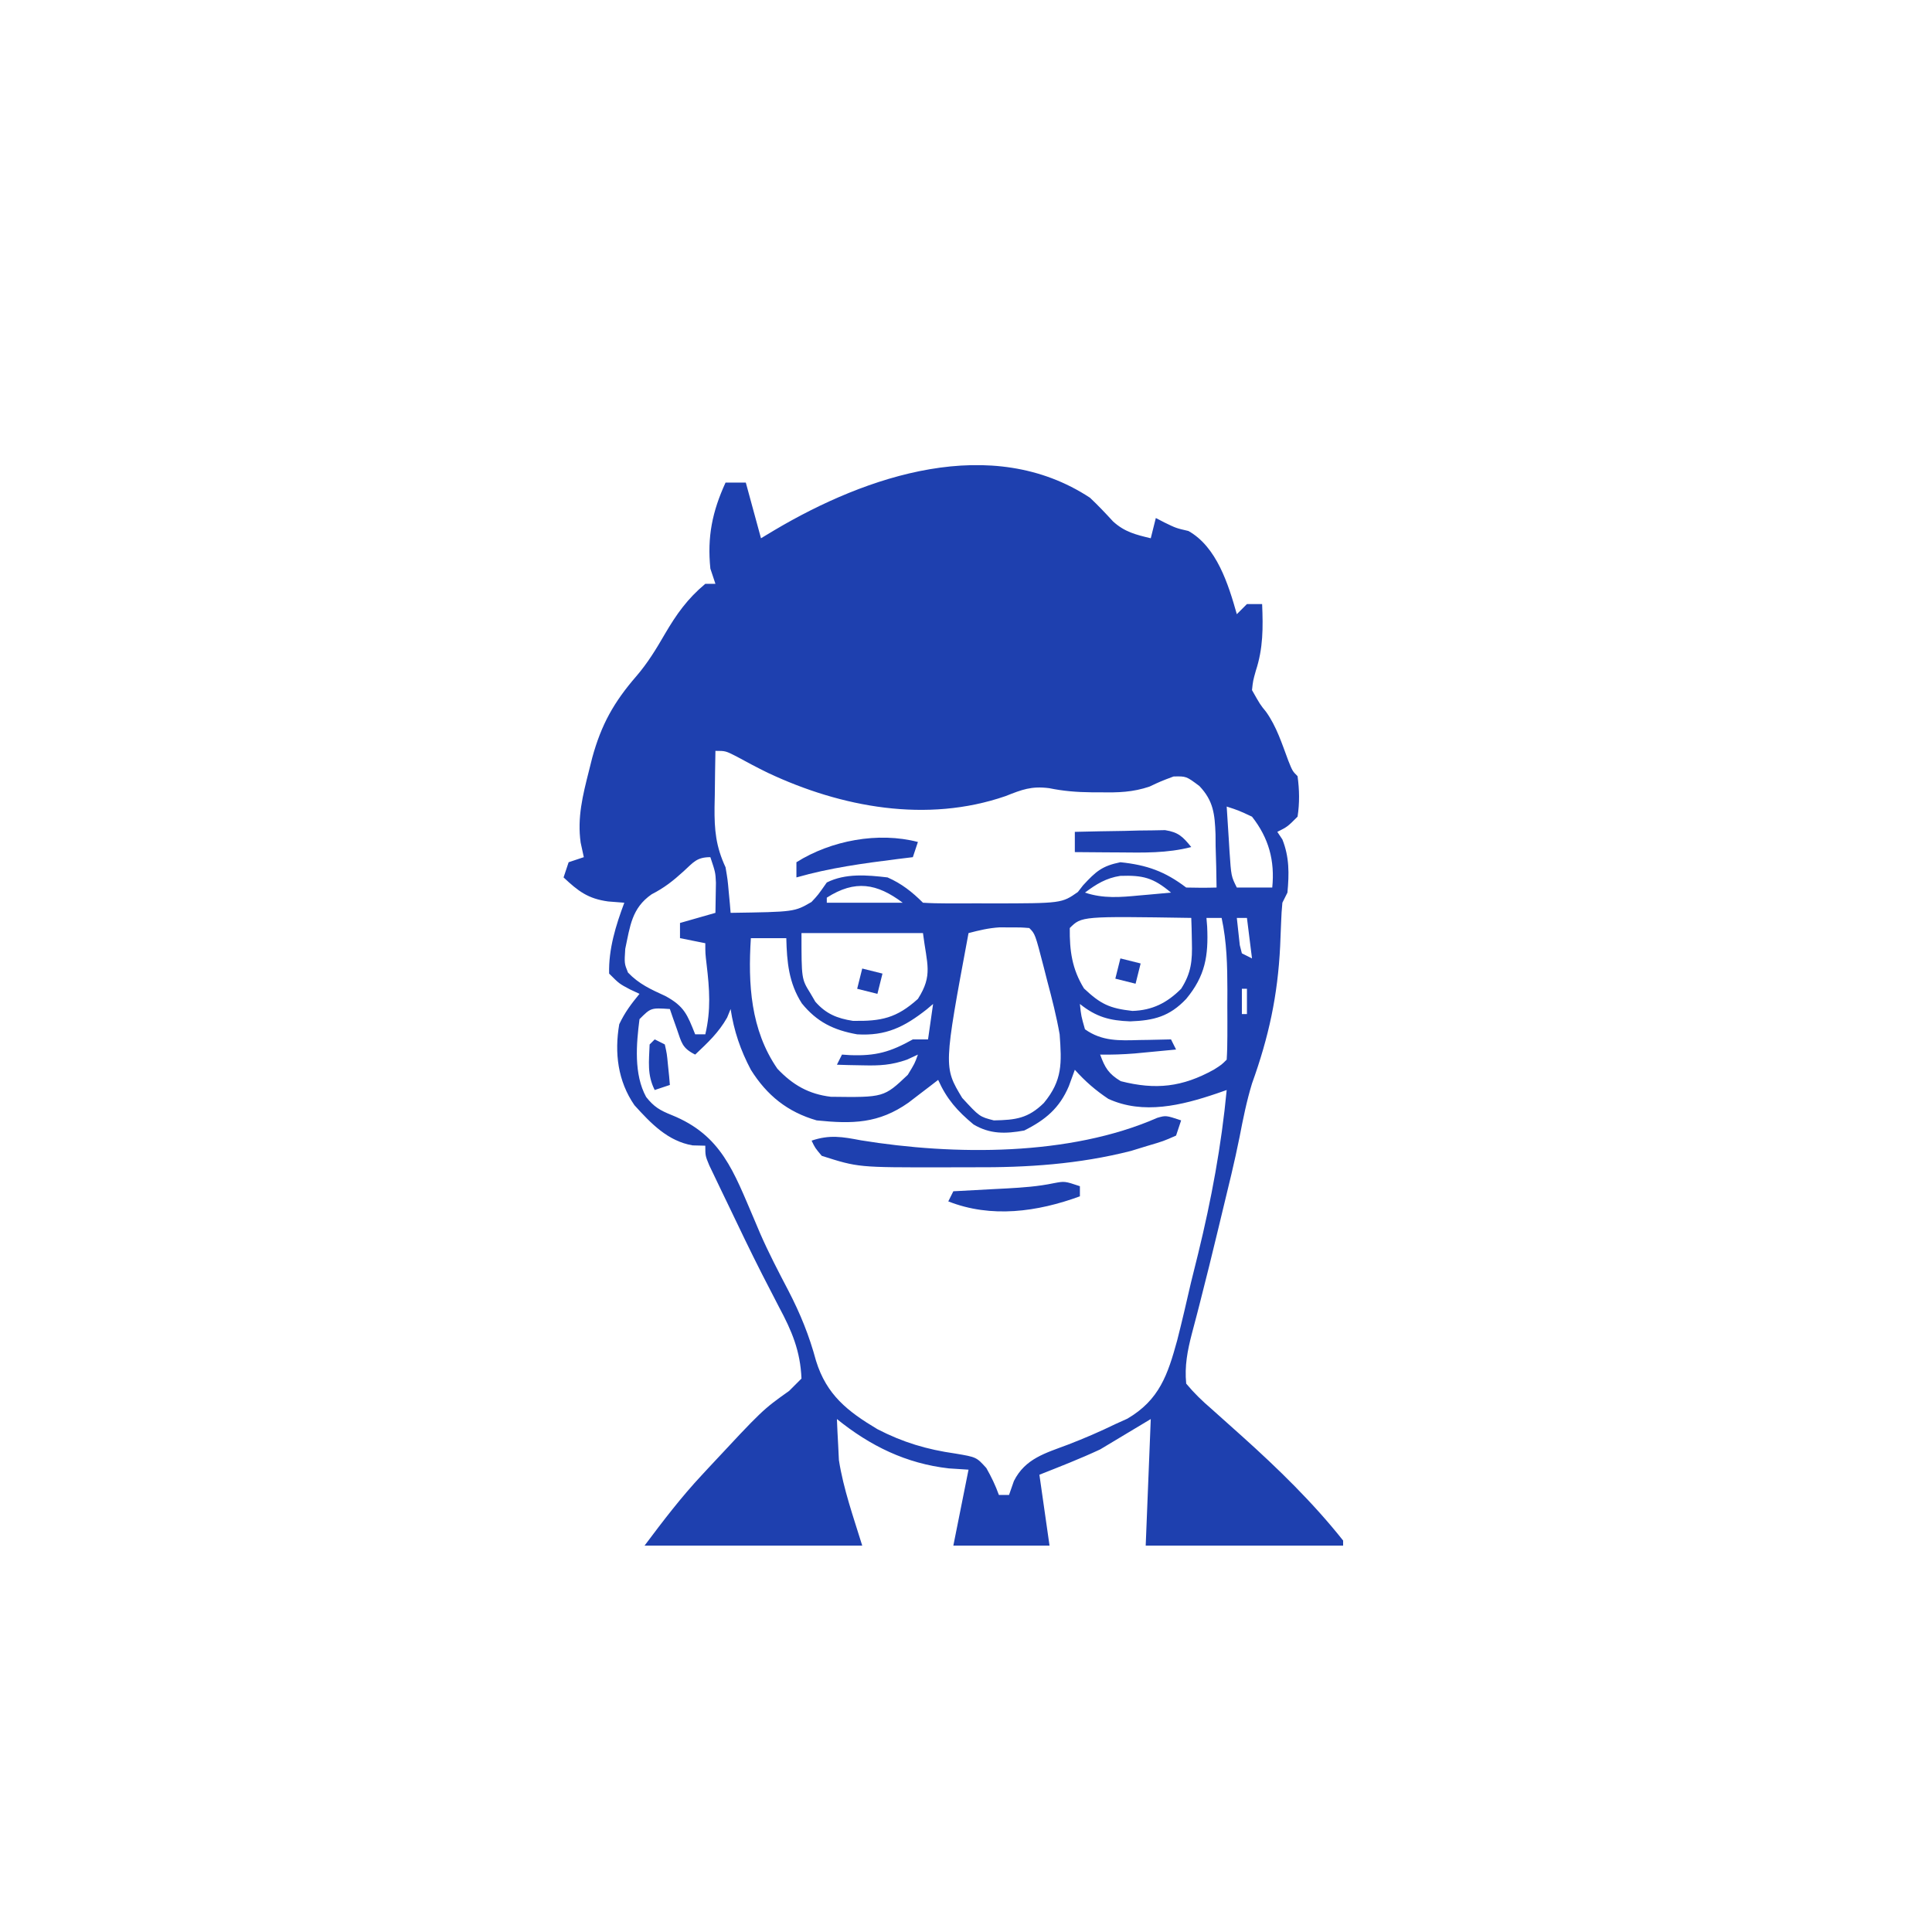
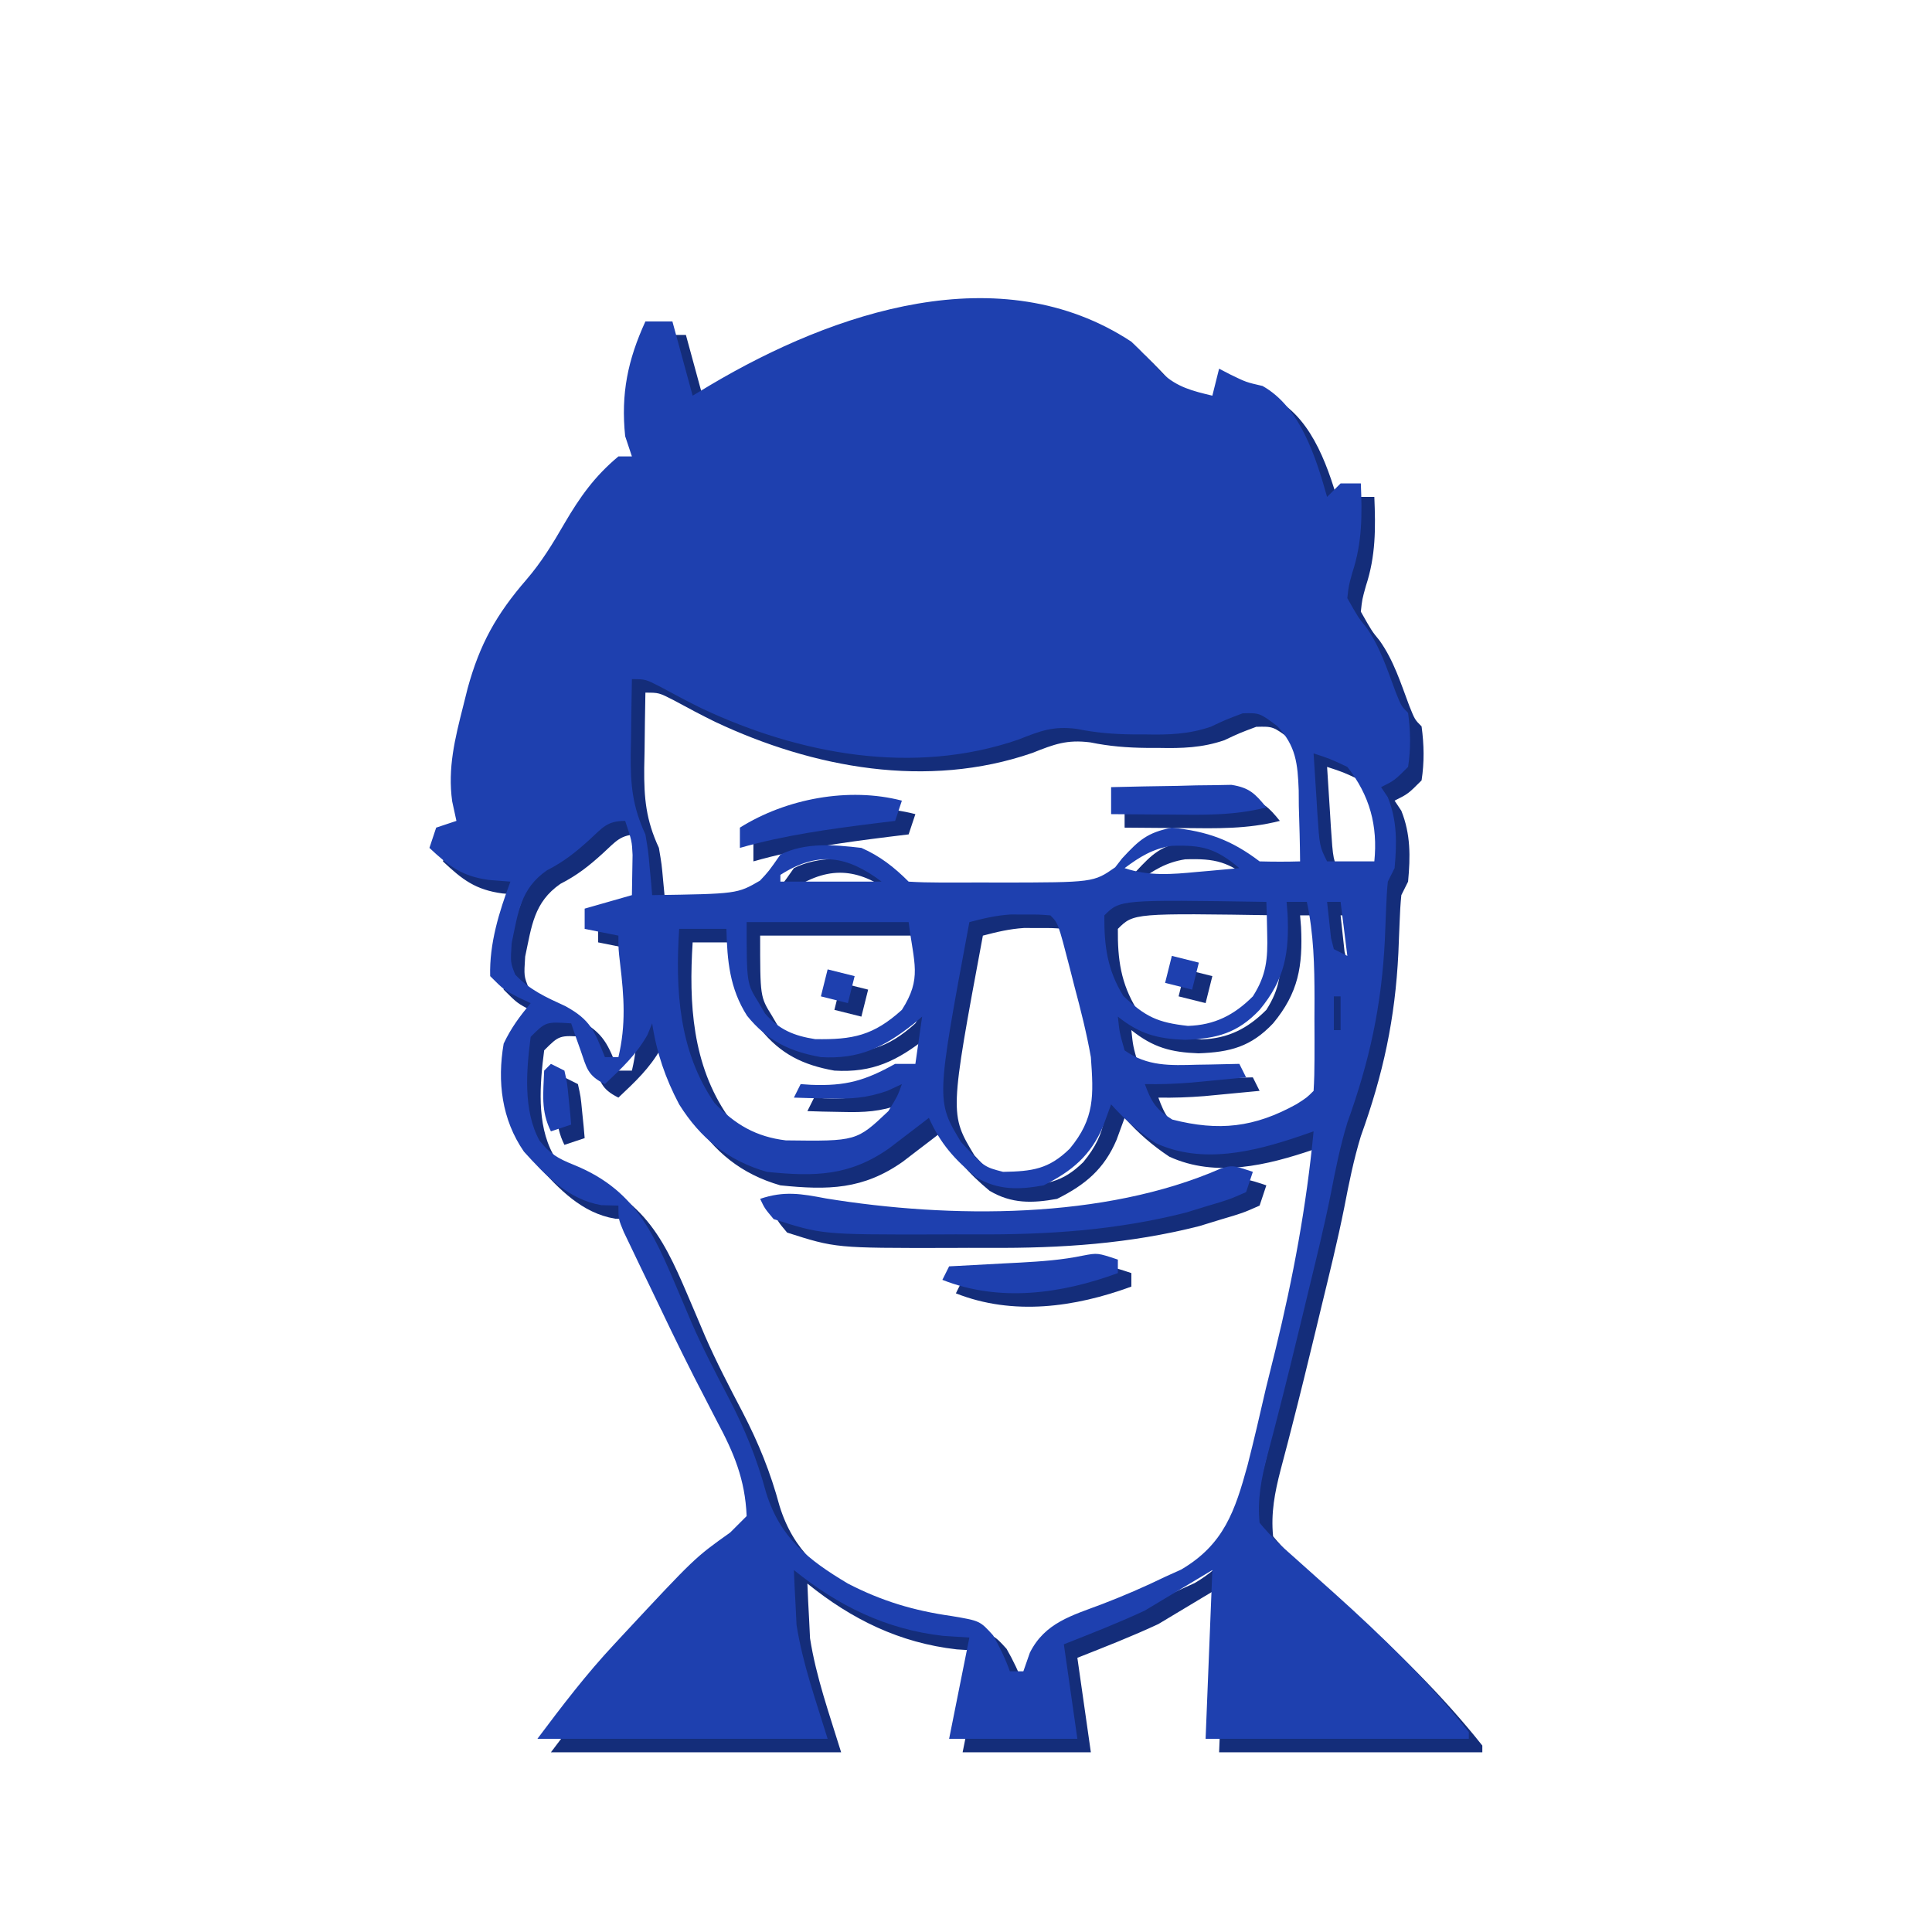
<svg xmlns="http://www.w3.org/2000/svg" version="1.1" width="229" height="229" viewBox="0 0 229 229">
-   <g transform="translate(45.8,45.8) scale(0.6)">
+   <g transform="translate(22.9,22.9) scale(0.8)">
+     <g transform="translate(2,2)">
+       <path d="M0 0 C1.594 1.498 3.067 3.062 4.547 4.672 C6.82 6.75 9.036 7.294 12 8 C12.33 6.68 12.66 5.36 13 4 C13.557 4.289 14.114 4.577 14.688 4.875 C17 6 17 6 19.438 6.562 C25.017 9.692 27.326 17.066 29 23 C29.66 22.34 30.32 21.68 31 21 C31.99 21 32.98 21 34 21 C34.194 25.656 34.216 29.729 32.75 34.188 C32.195 36.176 32.195 36.176 32 38 C33.625 40.875 33.625 40.875 34.777 42.285 C36.863 45.211 37.913 48.58 39.168 51.926 C40 54 40 54 41 55 C41.37 57.704 41.417 60.302 41 63 C39 65 39 65 37 66 C37.33 66.495 37.66 66.99 38 67.5 C39.392 70.98 39.345 74.29 39 78 C38.67 78.66 38.34 79.32 38 80 C37.873 81.268 37.798 82.542 37.754 83.816 C37.723 84.576 37.691 85.336 37.659 86.119 C37.627 86.925 37.595 87.732 37.562 88.562 C37.084 98.337 35.321 106.492 32 115.715 C30.939 119.2 30.24 122.657 29.554 126.232 C28.554 131.229 27.326 136.173 26.125 141.125 C25.863 142.217 25.6 143.308 25.33 144.433 C24.156 149.299 22.969 154.161 21.719 159.008 C21.532 159.736 21.345 160.464 21.152 161.214 C20.813 162.525 20.468 163.834 20.118 165.141 C19.248 168.497 18.658 171.534 19 175 C20.603 176.924 22.115 178.377 24 180 C25.585 181.414 27.169 182.831 28.75 184.25 C29.181 184.636 29.613 185.021 30.057 185.419 C37.15 191.788 44.066 198.521 50 206 C50 206.33 50 206.66 50 207 C37.13 207 24.26 207 11 207 C11.33 198.75 11.66 190.5 12 182 C8.7 183.98 5.4 185.96 2 188 C-1.951 189.843 -5.941 191.395 -10 193 C-9.67 195.31 -9.67 195.31 -8 207 C-14.27 207 -20.54 207 -27 207 C-26.01 202.05 -25.02 197.1 -24 192 C-25.279 191.917 -26.558 191.835 -27.875 191.75 C-36.335 190.792 -43.427 187.311 -50 182 C-49.938 183.73 -49.848 185.459 -49.75 187.188 C-49.704 188.15 -49.657 189.113 -49.609 190.105 C-48.707 195.873 -46.717 201.421 -45 207 C-59.19 207 -73.38 207 -88 207 C-84.307 202.076 -80.79 197.455 -76.625 193 C-76.152 192.489 -75.678 191.979 -75.191 191.453 C-64.663 180.153 -64.663 180.153 -59.438 176.438 C-59.035 176.035 -59.035 176.035 -57 174 C-57.225 168.56 -58.894 164.614 -61.438 159.875 C-62.157 158.485 -62.874 157.095 -63.59 155.703 C-63.975 154.957 -64.36 154.212 -64.757 153.443 C-67.081 148.874 -69.29 144.25 -71.5 139.625 C-71.945 138.703 -72.391 137.781 -72.849 136.832 C-73.055 136.402 -73.055 136.402 -74.094 134.227 C-74.462 133.459 -74.83 132.692 -75.209 131.901 C-76 130 -76 130 -76 128 C-76.825 127.979 -77.65 127.959 -78.5 127.938 C-83.416 127.108 -86.763 123.573 -90 120 C-93.286 115.241 -93.972 109.647 -93 104 C-91.889 101.654 -90.664 100.028 -89 98 C-89.619 97.711 -90.237 97.422 -90.875 97.125 C-93 96 -93 96 -95 94 C-95.131 89.164 -93.681 84.481 -92 80 C-93.052 79.918 -94.104 79.835 -95.188 79.75 C-99.176 79.207 -101.102 77.722 -104 75 C-103.67 74.01 -103.34 73.02 -103 72 C-102.505 71.835 -102.505 71.835 -100 71 C-100.206 70.051 -100.412 69.103 -100.625 68.125 C-101.32 63.188 -100.211 58.78 -99 54 C-98.781 53.125 -98.562 52.249 -98.336 51.348 C-96.543 44.797 -94.07 40.379 -89.625 35.25 C-87.391 32.653 -85.713 29.902 -84 26.938 C-81.691 22.991 -79.514 19.929 -76 17 C-75.34 17 -74.68 17 -74 17 C-74.33 16.01 -74.66 15.02 -75 14 C-75.645 7.709 -74.618 2.718 -72 -3 C-70.68 -3 -69.36 -3 -68 -3 C-67.01 0.63 -66.02 4.26 -65 8 C-64.117 7.469 -63.234 6.938 -62.324 6.391 C-44.168 -4.371 -19.445 -12.798 0 0 Z M-74 50 C-74.058 52.896 -74.094 55.791 -74.125 58.688 C-74.142 59.504 -74.159 60.321 -74.176 61.162 C-74.212 65.648 -73.919 68.872 -72 73 C-71.586 75.457 -71.586 75.457 -71.375 77.812 C-71.3 78.603 -71.225 79.393 -71.148 80.207 C-71.099 80.799 -71.05 81.39 -71 82 C-58.4 81.812 -58.4 81.812 -55.027 79.855 C-53.75 78.5 -53.75 78.5 -52 76 C-48.297 74.149 -44.041 74.53 -40 75 C-37.241 76.211 -35.141 77.859 -33 80 C-31.448 80.099 -29.891 80.131 -28.336 80.133 C-27.857 80.133 -27.857 80.133 -25.434 80.137 C-24.929 80.135 -24.929 80.135 -22.375 80.125 C-21.882 80.127 -21.882 80.127 -19.387 80.137 C-5.598 80.118 -5.598 80.118 -2.398 77.879 C-2.061 77.444 -1.723 77.01 -1.375 76.562 C1.176 73.81 2.347 72.747 6 72 C11.262 72.548 14.804 73.817 19 77 C20.999 77.055 23.001 77.06 25 77 C24.977 74.269 24.9 71.542 24.812 68.812 C24.807 68.044 24.801 67.275 24.795 66.482 C24.642 62.527 24.402 59.891 21.605 56.945 C19 55 19 55 16.5 55.062 C14 56 14 56 11.777 57.047 C8.48 58.178 5.501 58.258 2.062 58.188 C1.468 58.187 0.873 58.186 0.26 58.186 C-2.623 58.157 -5.258 57.947 -8.086 57.367 C-11.586 56.926 -13.427 57.645 -16.688 58.938 C-32.225 64.301 -49.101 61.185 -63.656 54.332 C-65.73 53.315 -67.748 52.245 -69.777 51.137 C-72 50 -72 50 -74 50 Z M27 61 C27.141 63.292 27.287 65.584 27.438 67.875 C27.477 68.526 27.516 69.177 27.557 69.848 C27.887 74.773 27.887 74.773 29 77 C31.31 77 33.62 77 36 77 C36.529 71.715 35.328 67.234 32 63 C29.355 61.766 29.355 61.766 27 61 Z M-80.312 73.812 C-82.375 75.689 -84.1 77.051 -86.598 78.332 C-90.536 81.067 -90.854 84.608 -91.816 89.113 C-92 92 -92 92 -91.277 93.793 C-89.086 96.083 -86.757 97.112 -83.875 98.438 C-80.129 100.474 -79.551 102.121 -78 106 C-77.34 106 -76.68 106 -76 106 C-74.865 101.208 -75.162 97.05 -75.746 92.172 C-76 90 -76 90 -76 88 C-77.65 87.67 -79.3 87.34 -81 87 C-81 86.01 -81 85.02 -81 84 C-78.69 83.34 -76.38 82.68 -74 82 C-73.973 80.729 -73.954 79.458 -73.938 78.188 C-73.926 77.48 -73.914 76.772 -73.902 76.043 C-74 74 -74 74 -75 71 C-77.702 71 -78.339 72.014 -80.312 73.812 Z M-1 78 C2.637 79.215 6 78.921 9.75 78.562 C10.352 78.51 10.954 78.458 11.574 78.404 C13.05 78.275 14.525 78.139 16 78 C12.49 75.045 10.446 74.545 5.973 74.695 C3.181 75.127 1.236 76.323 -1 78 Z M-52 79 C-52 79.33 -52 79.66 -52 80 C-47.05 80 -42.1 80 -37 80 C-42.097 76.177 -46.4 75.416 -52 79 Z M-4 85 C-4.046 89.493 -3.561 93.091 -1.188 96.938 C2.091 100.028 3.86 100.873 8.375 101.375 C12.312 101.256 15.228 99.78 18 97 C20.011 93.857 20.222 91.442 20.125 87.75 C20.116 87.304 20.116 87.304 20.07 85.047 C20.047 84.371 20.024 83.696 20 83 C-1.66 82.66 -1.66 82.66 -4 85 Z M23 83 C23.046 83.568 23.093 84.137 23.141 84.723 C23.412 90.523 22.756 94.469 19 99 C15.723 102.462 12.656 103.269 7.938 103.438 C3.888 103.285 1.238 102.59 -2 100 C-1.75 102.375 -1.75 102.375 -1 105 C2.364 107.394 5.781 107.238 9.75 107.125 C10.051 107.12 10.051 107.12 11.574 107.098 C13.05 107.074 14.525 107.038 16 107 C16.33 107.66 16.66 108.32 17 109 C15.25 109.169 13.5 109.335 11.75 109.5 C10.775 109.593 9.801 109.686 8.797 109.781 C6.512 109.96 4.289 110.044 2 110 C2.957 112.611 3.656 113.792 6.062 115.25 C12.979 117.016 18.225 116.429 24.469 112.973 C26 112 26 112 27 111 C27.099 109.436 27.131 107.868 27.133 106.301 C27.134 105.338 27.135 104.376 27.137 103.385 C27.135 102.878 27.135 102.878 27.125 100.312 C27.129 99.318 27.133 98.323 27.137 97.299 C27.13 92.414 27.026 87.782 26 83 C25.01 83 24.02 83 23 83 Z M29 83 C29.124 84.134 29.247 85.269 29.375 86.438 C29.445 87.076 29.514 87.714 29.586 88.371 C29.723 88.909 29.859 89.446 30 90 C30.66 90.33 31.32 90.66 32 91 C31.67 88.36 31.34 85.72 31 83 C30.34 83 29.68 83 29 83 Z M-24 86 C-28.932 112.465 -28.932 112.465 -25.25 118.562 C-21.824 122.274 -21.824 122.274 -19 123 C-14.688 122.922 -12.238 122.613 -9.125 119.562 C-5.406 115.078 -5.592 111.654 -6 106 C-6.626 102.446 -7.505 98.985 -8.438 95.5 C-8.668 94.595 -8.898 93.69 -9.135 92.758 C-10.845 86.155 -10.845 86.155 -12 85 C-13.707 84.867 -13.707 84.867 -15.812 84.875 C-16.156 84.874 -16.156 84.874 -17.895 84.867 C-20.042 85.003 -21.924 85.454 -24 86 Z M-57 86 C-57 95.062 -57 95.062 -55.25 97.875 C-54.925 98.429 -54.6 98.984 -54.266 99.555 C-52.165 101.953 -49.971 102.848 -46.852 103.336 C-41.243 103.434 -38.213 102.802 -34 99 C-30.989 94.287 -32.23 92.16 -33 86 C-40.92 86 -48.84 86 -57 86 Z M-67 87 C-67.575 96.013 -67.067 105.111 -61.762 112.793 C-58.717 116.007 -55.565 117.813 -51.195 118.336 C-40.718 118.469 -40.718 118.469 -36 114 C-34.625 111.75 -34.625 111.75 -34 110 C-34.705 110.327 -35.41 110.655 -36.137 110.992 C-39.239 112.084 -41.54 112.204 -44.812 112.125 C-45.3 112.116 -45.3 112.116 -47.77 112.07 C-48.506 112.047 -49.242 112.024 -50 112 C-49.67 111.34 -49.34 110.68 -49 110 C-48.492 110.035 -47.984 110.07 -47.461 110.105 C-42.309 110.308 -39.472 109.496 -35 107 C-34.01 107 -33.02 107 -32 107 C-31.67 104.69 -31.34 102.38 -31 100 C-31.413 100.349 -31.825 100.699 -32.25 101.059 C-36.663 104.536 -40.304 106.348 -46 106 C-50.632 105.177 -53.955 103.561 -56.938 99.875 C-59.518 95.831 -59.882 91.714 -60 87 C-62.31 87 -64.62 87 -67 87 Z M-73 95 C-72 98 -72 98 -72 98 Z M30 97 C30 98.65 30 100.3 30 102 C30.33 102 30.66 102 31 102 C31 100.35 31 98.7 31 97 C30.67 97 30.34 97 30 97 Z M-89 103 C-89.633 107.915 -90.146 113.89 -87.688 118.375 C-86.136 120.332 -84.979 121.008 -82.637 121.949 C-72.768 125.927 -70.384 133.165 -66.355 142.52 C-65.963 143.447 -65.57 144.375 -65.166 145.331 C-63.491 149.167 -61.565 152.856 -59.625 156.562 C-57.236 161.167 -55.476 165.491 -54.125 170.5 C-52.046 177.213 -47.913 180.473 -42 184 C-36.963 186.604 -32.223 188.016 -26.625 188.812 C-22.437 189.517 -22.437 189.517 -20.484 191.676 C-19.489 193.424 -18.678 195.108 -18 197 C-17.34 197 -16.68 197 -16 197 C-15.683 196.091 -15.366 195.182 -15.039 194.246 C-12.805 189.793 -8.82 188.743 -4.375 187.062 C-1.178 185.833 1.92 184.501 5 183 C5.787 182.645 6.573 182.289 7.384 181.923 C13.716 178.206 15.36 173.222 17.215 166.473 C18.185 162.683 19.063 158.875 19.938 155.062 C20.407 153.157 20.879 151.253 21.354 149.35 C23.978 138.624 25.953 127.993 27 117 C26.335 117.231 25.67 117.461 24.985 117.699 C18.132 120.025 10.526 121.906 3.625 118.75 C1.067 117.044 -0.951 115.286 -3 113 C-3.392 114.073 -3.784 115.145 -4.188 116.25 C-6.029 120.582 -8.801 122.901 -13 125 C-16.666 125.666 -19.752 125.744 -23.012 123.801 C-26.203 121.145 -28.291 118.816 -30 115 C-30.531 115.41 -31.062 115.82 -31.609 116.242 C-32.316 116.781 -33.022 117.32 -33.75 117.875 C-34.446 118.409 -35.142 118.942 -35.859 119.492 C-41.736 123.632 -46.919 123.727 -54 123 C-59.764 121.34 -63.835 118.054 -67 113 C-69.045 109.132 -70.342 105.343 -71 101 C-71.227 101.557 -71.454 102.114 -71.688 102.688 C-73.391 105.689 -75.497 107.629 -78 110 C-80.61 108.695 -80.681 107.642 -81.625 104.938 C-81.885 104.204 -82.146 103.471 -82.414 102.715 C-82.607 102.149 -82.801 101.583 -83 101 C-86.75 100.75 -86.75 100.75 -89 103 Z " fill="#142d7a" transform="translate(139,22)" />
+       <path d="M0 0 C3.271 -0.087 6.541 -0.14 9.812 -0.188 C10.741 -0.213 11.67 -0.238 12.627 -0.264 C13.073 -0.269 13.073 -0.269 15.332 -0.293 C15.743 -0.301 15.743 -0.301 17.823 -0.341 C20.475 0.074 21.333 0.955 23 3 C18.229 4.234 13.575 4.113 8.688 4.062 C7.852 4.058 7.016 4.053 6.154 4.049 C4.103 4.037 2.051 4.021 0 4 C0 2.68 0 1.36 0 0 Z " fill="#142d7a" transform="translate(136,88)" />
+       <path d="M0 0 C-0.33 0.99 -0.66 1.98 -1 3 C-1.99 3.121 -2.98 3.242 -4 3.367 C-10.79 4.221 -17.403 5.115 -24 7 C-24 6.01 -24 5.02 -24 4 C-17.149 -0.306 -7.852 -2.047 0 0 Z " fill="#142d7a" transform="translate(105,90)" />
+       <path d="M0 0 C0.66 0.165 0.66 0.165 4 1 C3.67 2.32 3.34 3.64 3 5 C1.68 4.67 0.36 4.34 -1 4 C-0.67 2.68 -0.34 1.36 0 0 Z " fill="#142d7a" transform="translate(145,113)" />
+       <path d="M0 0 C0.66 0.165 0.66 0.165 4 1 C3.67 2.32 3.34 3.64 3 5 C1.68 4.67 0.36 4.34 -1 4 C-0.67 2.68 -0.34 1.36 0 0 Z " fill="#142d7a" transform="translate(94,115)" />
+       <path d="M0 0 C0.66 0.33 1.32 0.66 2 1 C2.414 2.848 2.414 2.848 2.625 5.062 C2.7 5.796 2.775 6.529 2.852 7.285 C2.901 7.851 2.95 8.417 3 9 C2.01 9.33 1.02 9.66 0 10 C-1.517 6.965 -1.123 4.38 -1 1 C-0.67 0.67 -0.34 0.34 0 0 Z " fill="#142d7a" transform="translate(53,129)" />
+       <path d="M0 0 C-0.33 0.99 -0.66 1.98 -1 3 C-3.484 4.098 -3.484 4.098 -6.75 5.062 C-7.797 5.383 -8.843 5.704 -9.922 6.035 C-20.247 8.659 -30.402 9.326 -40.993 9.261 C-43.064 9.25 -45.134 9.261 -47.205 9.273 C-63.816 9.294 -63.816 9.294 -71 7 C-72.321 5.427 -72.321 5.427 -73 4 C-69.447 2.79 -66.902 3.243 -63.25 3.938 C-44.88 6.924 -22.039 7.094 -4.727 -0.501 C-3 -1 -3 -1 0 0 Z " fill="#142d7a" transform="translate(157,145)" />
+       <path d="M0 0 C0 0.66 0 1.32 0 2 C-8.391 5.079 -17.531 6.348 -26 3 C-25.67 2.34 -25.34 1.68 -25 1 C-24.756 0.987 -24.756 0.987 -23.519 0.924 C-21.283 0.807 -19.048 0.685 -16.812 0.562 C-16.044 0.523 -15.275 0.484 -14.482 0.443 C-11.289 0.265 -8.273 0.057 -5.137 -0.598 C-3 -1 -3 -1 0 0 Z " fill="#142d7a" transform="translate(137,158)" />
+     </g>
    <path d="M0 0 C1.594 1.498 3.067 3.062 4.547 4.672 C6.82 6.75 9.036 7.294 12 8 C12.33 6.68 12.66 5.36 13 4 C13.557 4.289 14.114 4.577 14.688 4.875 C17 6 17 6 19.438 6.562 C25.017 9.692 27.326 17.066 29 23 C29.66 22.34 30.32 21.68 31 21 C31.99 21 32.98 21 34 21 C34.194 25.656 34.216 29.729 32.75 34.188 C32.195 36.176 32.195 36.176 32 38 C33.625 40.875 33.625 40.875 34.777 42.285 C36.863 45.211 37.913 48.58 39.168 51.926 C40 54 40 54 41 55 C41.37 57.704 41.417 60.302 41 63 C39 65 39 65 37 66 C37.33 66.495 37.66 66.99 38 67.5 C39.392 70.98 39.345 74.29 39 78 C38.67 78.66 38.34 79.32 38 80 C37.873 81.268 37.798 82.542 37.754 83.816 C37.723 84.576 37.691 85.336 37.659 86.119 C37.627 86.925 37.595 87.732 37.562 88.562 C37.084 98.337 35.321 106.492 32 115.715 C30.939 119.2 30.24 122.657 29.554 126.232 C28.554 131.229 27.326 136.173 26.125 141.125 C25.863 142.217 25.6 143.308 25.33 144.433 C24.156 149.299 22.969 154.161 21.719 159.008 C21.532 159.736 21.345 160.464 21.152 161.214 C20.813 162.525 20.468 163.834 20.118 165.141 C19.248 168.497 18.658 171.534 19 175 C20.603 176.924 22.115 178.377 24 180 C25.585 181.414 27.169 182.831 28.75 184.25 C29.181 184.636 29.613 185.021 30.057 185.419 C37.15 191.788 44.066 198.521 50 206 C50 206.33 50 206.66 50 207 C37.13 207 24.26 207 11 207 C11.33 198.75 11.66 190.5 12 182 C8.7 183.98 5.4 185.96 2 188 C-1.951 189.843 -5.941 191.395 -10 193 C-9.67 195.31 -9.67 195.31 -8 207 C-14.27 207 -20.54 207 -27 207 C-26.01 202.05 -25.02 197.1 -24 192 C-25.279 191.917 -26.558 191.835 -27.875 191.75 C-36.335 190.792 -43.427 187.311 -50 182 C-49.938 183.73 -49.848 185.459 -49.75 187.188 C-49.704 188.15 -49.657 189.113 -49.609 190.105 C-48.707 195.873 -46.717 201.421 -45 207 C-59.19 207 -73.38 207 -88 207 C-84.307 202.076 -80.79 197.455 -76.625 193 C-76.152 192.489 -75.678 191.979 -75.191 191.453 C-64.663 180.153 -64.663 180.153 -59.438 176.438 C-59.035 176.035 -59.035 176.035 -57 174 C-57.225 168.56 -58.894 164.614 -61.438 159.875 C-62.157 158.485 -62.874 157.095 -63.59 155.703 C-63.975 154.957 -64.36 154.212 -64.757 153.443 C-67.081 148.874 -69.29 144.25 -71.5 139.625 C-71.945 138.703 -72.391 137.781 -72.849 136.832 C-73.055 136.402 -73.055 136.402 -74.094 134.227 C-74.462 133.459 -74.83 132.692 -75.209 131.901 C-76 130 -76 130 -76 128 C-76.825 127.979 -77.65 127.959 -78.5 127.938 C-83.416 127.108 -86.763 123.573 -90 120 C-93.286 115.241 -93.972 109.647 -93 104 C-91.889 101.654 -90.664 100.028 -89 98 C-89.619 97.711 -90.237 97.422 -90.875 97.125 C-93 96 -93 96 -95 94 C-95.131 89.164 -93.681 84.481 -92 80 C-93.052 79.918 -94.104 79.835 -95.188 79.75 C-99.176 79.207 -101.102 77.722 -104 75 C-103.67 74.01 -103.34 73.02 -103 72 C-102.505 71.835 -102.505 71.835 -100 71 C-100.206 70.051 -100.412 69.103 -100.625 68.125 C-101.32 63.188 -100.211 58.78 -99 54 C-98.781 53.125 -98.562 52.249 -98.336 51.348 C-96.543 44.797 -94.07 40.379 -89.625 35.25 C-87.391 32.653 -85.713 29.902 -84 26.938 C-81.691 22.991 -79.514 19.929 -76 17 C-75.34 17 -74.68 17 -74 17 C-74.33 16.01 -74.66 15.02 -75 14 C-75.645 7.709 -74.618 2.718 -72 -3 C-70.68 -3 -69.36 -3 -68 -3 C-67.01 0.63 -66.02 4.26 -65 8 C-64.117 7.469 -63.234 6.938 -62.324 6.391 C-44.168 -4.371 -19.445 -12.798 0 0 Z M-74 50 C-74.058 52.896 -74.094 55.791 -74.125 58.688 C-74.142 59.504 -74.159 60.321 -74.176 61.162 C-74.212 65.648 -73.919 68.872 -72 73 C-71.586 75.457 -71.586 75.457 -71.375 77.812 C-71.3 78.603 -71.225 79.393 -71.148 80.207 C-71.099 80.799 -71.05 81.39 -71 82 C-58.4 81.812 -58.4 81.812 -55.027 79.855 C-53.75 78.5 -53.75 78.5 -52 76 C-48.297 74.149 -44.041 74.53 -40 75 C-37.241 76.211 -35.141 77.859 -33 80 C-31.448 80.099 -29.891 80.131 -28.336 80.133 C-27.857 80.133 -27.857 80.133 -25.434 80.137 C-24.929 80.135 -24.929 80.135 -22.375 80.125 C-21.882 80.127 -21.882 80.127 -19.387 80.137 C-5.598 80.118 -5.598 80.118 -2.398 77.879 C-2.061 77.444 -1.723 77.01 -1.375 76.562 C1.176 73.81 2.347 72.747 6 72 C11.262 72.548 14.804 73.817 19 77 C20.999 77.055 23.001 77.06 25 77 C24.977 74.269 24.9 71.542 24.812 68.812 C24.807 68.044 24.801 67.275 24.795 66.482 C24.642 62.527 24.402 59.891 21.605 56.945 C19 55 19 55 16.5 55.062 C14 56 14 56 11.777 57.047 C8.48 58.178 5.501 58.258 2.062 58.188 C1.468 58.187 0.873 58.186 0.26 58.186 C-2.623 58.157 -5.258 57.947 -8.086 57.367 C-11.586 56.926 -13.427 57.645 -16.688 58.938 C-32.225 64.301 -49.101 61.185 -63.656 54.332 C-65.73 53.315 -67.748 52.245 -69.777 51.137 C-72 50 -72 50 -74 50 Z M27 61 C27.141 63.292 27.287 65.584 27.438 67.875 C27.477 68.526 27.516 69.177 27.557 69.848 C27.887 74.773 27.887 74.773 29 77 C31.31 77 33.62 77 36 77 C36.529 71.715 35.328 67.234 32 63 C29.355 61.766 29.355 61.766 27 61 Z M-80.312 73.812 C-82.375 75.689 -84.1 77.051 -86.598 78.332 C-90.536 81.067 -90.854 84.608 -91.816 89.113 C-92 92 -92 92 -91.277 93.793 C-89.086 96.083 -86.757 97.112 -83.875 98.438 C-80.129 100.474 -79.551 102.121 -78 106 C-77.34 106 -76.68 106 -76 106 C-74.865 101.208 -75.162 97.05 -75.746 92.172 C-76 90 -76 90 -76 88 C-77.65 87.67 -79.3 87.34 -81 87 C-81 86.01 -81 85.02 -81 84 C-78.69 83.34 -76.38 82.68 -74 82 C-73.973 80.729 -73.954 79.458 -73.938 78.188 C-73.926 77.48 -73.914 76.772 -73.902 76.043 C-74 74 -74 74 -75 71 C-77.702 71 -78.339 72.014 -80.312 73.812 Z M-1 78 C2.637 79.215 6 78.921 9.75 78.562 C10.352 78.51 10.954 78.458 11.574 78.404 C13.05 78.275 14.525 78.139 16 78 C12.49 75.045 10.446 74.545 5.973 74.695 C3.181 75.127 1.236 76.323 -1 78 Z M-52 79 C-52 79.33 -52 79.66 -52 80 C-47.05 80 -42.1 80 -37 80 C-42.097 76.177 -46.4 75.416 -52 79 Z M-4 85 C-4.046 89.493 -3.561 93.091 -1.188 96.938 C2.091 100.028 3.86 100.873 8.375 101.375 C12.312 101.256 15.228 99.78 18 97 C20.011 93.857 20.222 91.442 20.125 87.75 C20.116 87.304 20.116 87.304 20.07 85.047 C20.047 84.371 20.024 83.696 20 83 C-1.66 82.66 -1.66 82.66 -4 85 Z M23 83 C23.046 83.568 23.093 84.137 23.141 84.723 C23.412 90.523 22.756 94.469 19 99 C15.723 102.462 12.656 103.269 7.938 103.438 C3.888 103.285 1.238 102.59 -2 100 C-1.75 102.375 -1.75 102.375 -1 105 C2.364 107.394 5.781 107.238 9.75 107.125 C10.051 107.12 10.051 107.12 11.574 107.098 C13.05 107.074 14.525 107.038 16 107 C16.33 107.66 16.66 108.32 17 109 C15.25 109.169 13.5 109.335 11.75 109.5 C10.775 109.593 9.801 109.686 8.797 109.781 C6.512 109.96 4.289 110.044 2 110 C2.957 112.611 3.656 113.792 6.062 115.25 C12.979 117.016 18.225 116.429 24.469 112.973 C26 112 26 112 27 111 C27.099 109.436 27.131 107.868 27.133 106.301 C27.134 105.338 27.135 104.376 27.137 103.385 C27.135 102.878 27.135 102.878 27.125 100.312 C27.129 99.318 27.133 98.323 27.137 97.299 C27.13 92.414 27.026 87.782 26 83 C25.01 83 24.02 83 23 83 Z M29 83 C29.124 84.134 29.247 85.269 29.375 86.438 C29.445 87.076 29.514 87.714 29.586 88.371 C29.723 88.909 29.859 89.446 30 90 C30.66 90.33 31.32 90.66 32 91 C31.67 88.36 31.34 85.72 31 83 C30.34 83 29.68 83 29 83 Z M-24 86 C-28.932 112.465 -28.932 112.465 -25.25 118.562 C-21.824 122.274 -21.824 122.274 -19 123 C-14.688 122.922 -12.238 122.613 -9.125 119.562 C-5.406 115.078 -5.592 111.654 -6 106 C-6.626 102.446 -7.505 98.985 -8.438 95.5 C-8.668 94.595 -8.898 93.69 -9.135 92.758 C-10.845 86.155 -10.845 86.155 -12 85 C-13.707 84.867 -13.707 84.867 -15.812 84.875 C-16.156 84.874 -16.156 84.874 -17.895 84.867 C-20.042 85.003 -21.924 85.454 -24 86 Z M-57 86 C-57 95.062 -57 95.062 -55.25 97.875 C-54.925 98.429 -54.6 98.984 -54.266 99.555 C-52.165 101.953 -49.971 102.848 -46.852 103.336 C-41.243 103.434 -38.213 102.802 -34 99 C-30.989 94.287 -32.23 92.16 -33 86 C-40.92 86 -48.84 86 -57 86 Z M-67 87 C-67.575 96.013 -67.067 105.111 -61.762 112.793 C-58.717 116.007 -55.565 117.813 -51.195 118.336 C-40.718 118.469 -40.718 118.469 -36 114 C-34.625 111.75 -34.625 111.75 -34 110 C-34.705 110.327 -35.41 110.655 -36.137 110.992 C-39.239 112.084 -41.54 112.204 -44.812 112.125 C-45.3 112.116 -45.3 112.116 -47.77 112.07 C-48.506 112.047 -49.242 112.024 -50 112 C-49.67 111.34 -49.34 110.68 -49 110 C-48.492 110.035 -47.984 110.07 -47.461 110.105 C-42.309 110.308 -39.472 109.496 -35 107 C-34.01 107 -33.02 107 -32 107 C-31.67 104.69 -31.34 102.38 -31 100 C-31.413 100.349 -31.825 100.699 -32.25 101.059 C-36.663 104.536 -40.304 106.348 -46 106 C-50.632 105.177 -53.955 103.561 -56.938 99.875 C-59.518 95.831 -59.882 91.714 -60 87 C-62.31 87 -64.62 87 -67 87 Z M-73 95 C-72 98 -72 98 -72 98 Z M30 97 C30 98.65 30 100.3 30 102 C30.33 102 30.66 102 31 102 C31 100.35 31 98.7 31 97 C30.67 97 30.34 97 30 97 Z M-89 103 C-89.633 107.915 -90.146 113.89 -87.688 118.375 C-86.136 120.332 -84.979 121.008 -82.637 121.949 C-72.768 125.927 -70.384 133.165 -66.355 142.52 C-65.963 143.447 -65.57 144.375 -65.166 145.331 C-63.491 149.167 -61.565 152.856 -59.625 156.562 C-57.236 161.167 -55.476 165.491 -54.125 170.5 C-52.046 177.213 -47.913 180.473 -42 184 C-36.963 186.604 -32.223 188.016 -26.625 188.812 C-22.437 189.517 -22.437 189.517 -20.484 191.676 C-19.489 193.424 -18.678 195.108 -18 197 C-17.34 197 -16.68 197 -16 197 C-15.683 196.091 -15.366 195.182 -15.039 194.246 C-12.805 189.793 -8.82 188.743 -4.375 187.062 C-1.178 185.833 1.92 184.501 5 183 C5.787 182.645 6.573 182.289 7.384 181.923 C13.716 178.206 15.36 173.222 17.215 166.473 C18.185 162.683 19.063 158.875 19.938 155.062 C20.407 153.157 20.879 151.253 21.354 149.35 C23.978 138.624 25.953 127.993 27 117 C26.335 117.231 25.67 117.461 24.985 117.699 C18.132 120.025 10.526 121.906 3.625 118.75 C1.067 117.044 -0.951 115.286 -3 113 C-3.392 114.073 -3.784 115.145 -4.188 116.25 C-6.029 120.582 -8.801 122.901 -13 125 C-16.666 125.666 -19.752 125.744 -23.012 123.801 C-26.203 121.145 -28.291 118.816 -30 115 C-30.531 115.41 -31.062 115.82 -31.609 116.242 C-32.316 116.781 -33.022 117.32 -33.75 117.875 C-34.446 118.409 -35.142 118.942 -35.859 119.492 C-41.736 123.632 -46.919 123.727 -54 123 C-59.764 121.34 -63.835 118.054 -67 113 C-69.045 109.132 -70.342 105.343 -71 101 C-71.227 101.557 -71.454 102.114 -71.688 102.688 C-73.391 105.689 -75.497 107.629 -78 110 C-80.61 108.695 -80.681 107.642 -81.625 104.938 C-81.885 104.204 -82.146 103.471 -82.414 102.715 C-82.607 102.149 -82.801 101.583 -83 101 C-86.75 100.75 -86.75 100.75 -89 103 Z " fill="#1e40af" transform="translate(139,22)" />
    <path d="M0 0 C3.271 -0.087 6.541 -0.14 9.812 -0.188 C10.741 -0.213 11.67 -0.238 12.627 -0.264 C13.073 -0.269 13.073 -0.269 15.332 -0.293 C15.743 -0.301 15.743 -0.301 17.823 -0.341 C20.475 0.074 21.333 0.955 23 3 C18.229 4.234 13.575 4.113 8.688 4.062 C7.852 4.058 7.016 4.053 6.154 4.049 C4.103 4.037 2.051 4.021 0 4 C0 2.68 0 1.36 0 0 Z " fill="#1e40af" transform="translate(136,88)" />
    <path d="M0 0 C-0.33 0.99 -0.66 1.98 -1 3 C-1.99 3.121 -2.98 3.242 -4 3.367 C-10.79 4.221 -17.403 5.115 -24 7 C-24 6.01 -24 5.02 -24 4 C-17.149 -0.306 -7.852 -2.047 0 0 Z " fill="#1e40af" transform="translate(105,90)" />
    <path d="M0 0 C0.66 0.165 0.66 0.165 4 1 C3.67 2.32 3.34 3.64 3 5 C1.68 4.67 0.36 4.34 -1 4 C-0.67 2.68 -0.34 1.36 0 0 Z " fill="#1e40af" transform="translate(145,113)" />
    <path d="M0 0 C0.66 0.165 0.66 0.165 4 1 C3.67 2.32 3.34 3.64 3 5 C1.68 4.67 0.36 4.34 -1 4 C-0.67 2.68 -0.34 1.36 0 0 Z " fill="#1e40af" transform="translate(94,115)" />
    <path d="M0 0 C0.66 0.33 1.32 0.66 2 1 C2.414 2.848 2.414 2.848 2.625 5.062 C2.7 5.796 2.775 6.529 2.852 7.285 C2.901 7.851 2.95 8.417 3 9 C2.01 9.33 1.02 9.66 0 10 C-1.517 6.965 -1.123 4.38 -1 1 C-0.67 0.67 -0.34 0.34 0 0 Z " fill="#1e40af" transform="translate(53,129)" />
    <path d="M0 0 C-0.33 0.99 -0.66 1.98 -1 3 C-3.484 4.098 -3.484 4.098 -6.75 5.062 C-7.797 5.383 -8.843 5.704 -9.922 6.035 C-20.247 8.659 -30.402 9.326 -40.993 9.261 C-43.064 9.25 -45.134 9.261 -47.205 9.273 C-63.816 9.294 -63.816 9.294 -71 7 C-72.321 5.427 -72.321 5.427 -73 4 C-69.447 2.79 -66.902 3.243 -63.25 3.938 C-44.88 6.924 -22.039 7.094 -4.727 -0.501 C-3 -1 -3 -1 0 0 Z " fill="#1e40af" transform="translate(157,145)" />
    <path d="M0 0 C0 0.66 0 1.32 0 2 C-8.391 5.079 -17.531 6.348 -26 3 C-25.67 2.34 -25.34 1.68 -25 1 C-24.756 0.987 -24.756 0.987 -23.519 0.924 C-21.283 0.807 -19.048 0.685 -16.812 0.562 C-16.044 0.523 -15.275 0.484 -14.482 0.443 C-11.289 0.265 -8.273 0.057 -5.137 -0.598 C-3 -1 -3 -1 0 0 Z " fill="#1e40af" transform="translate(137,158)" />
  </g>
</svg>
